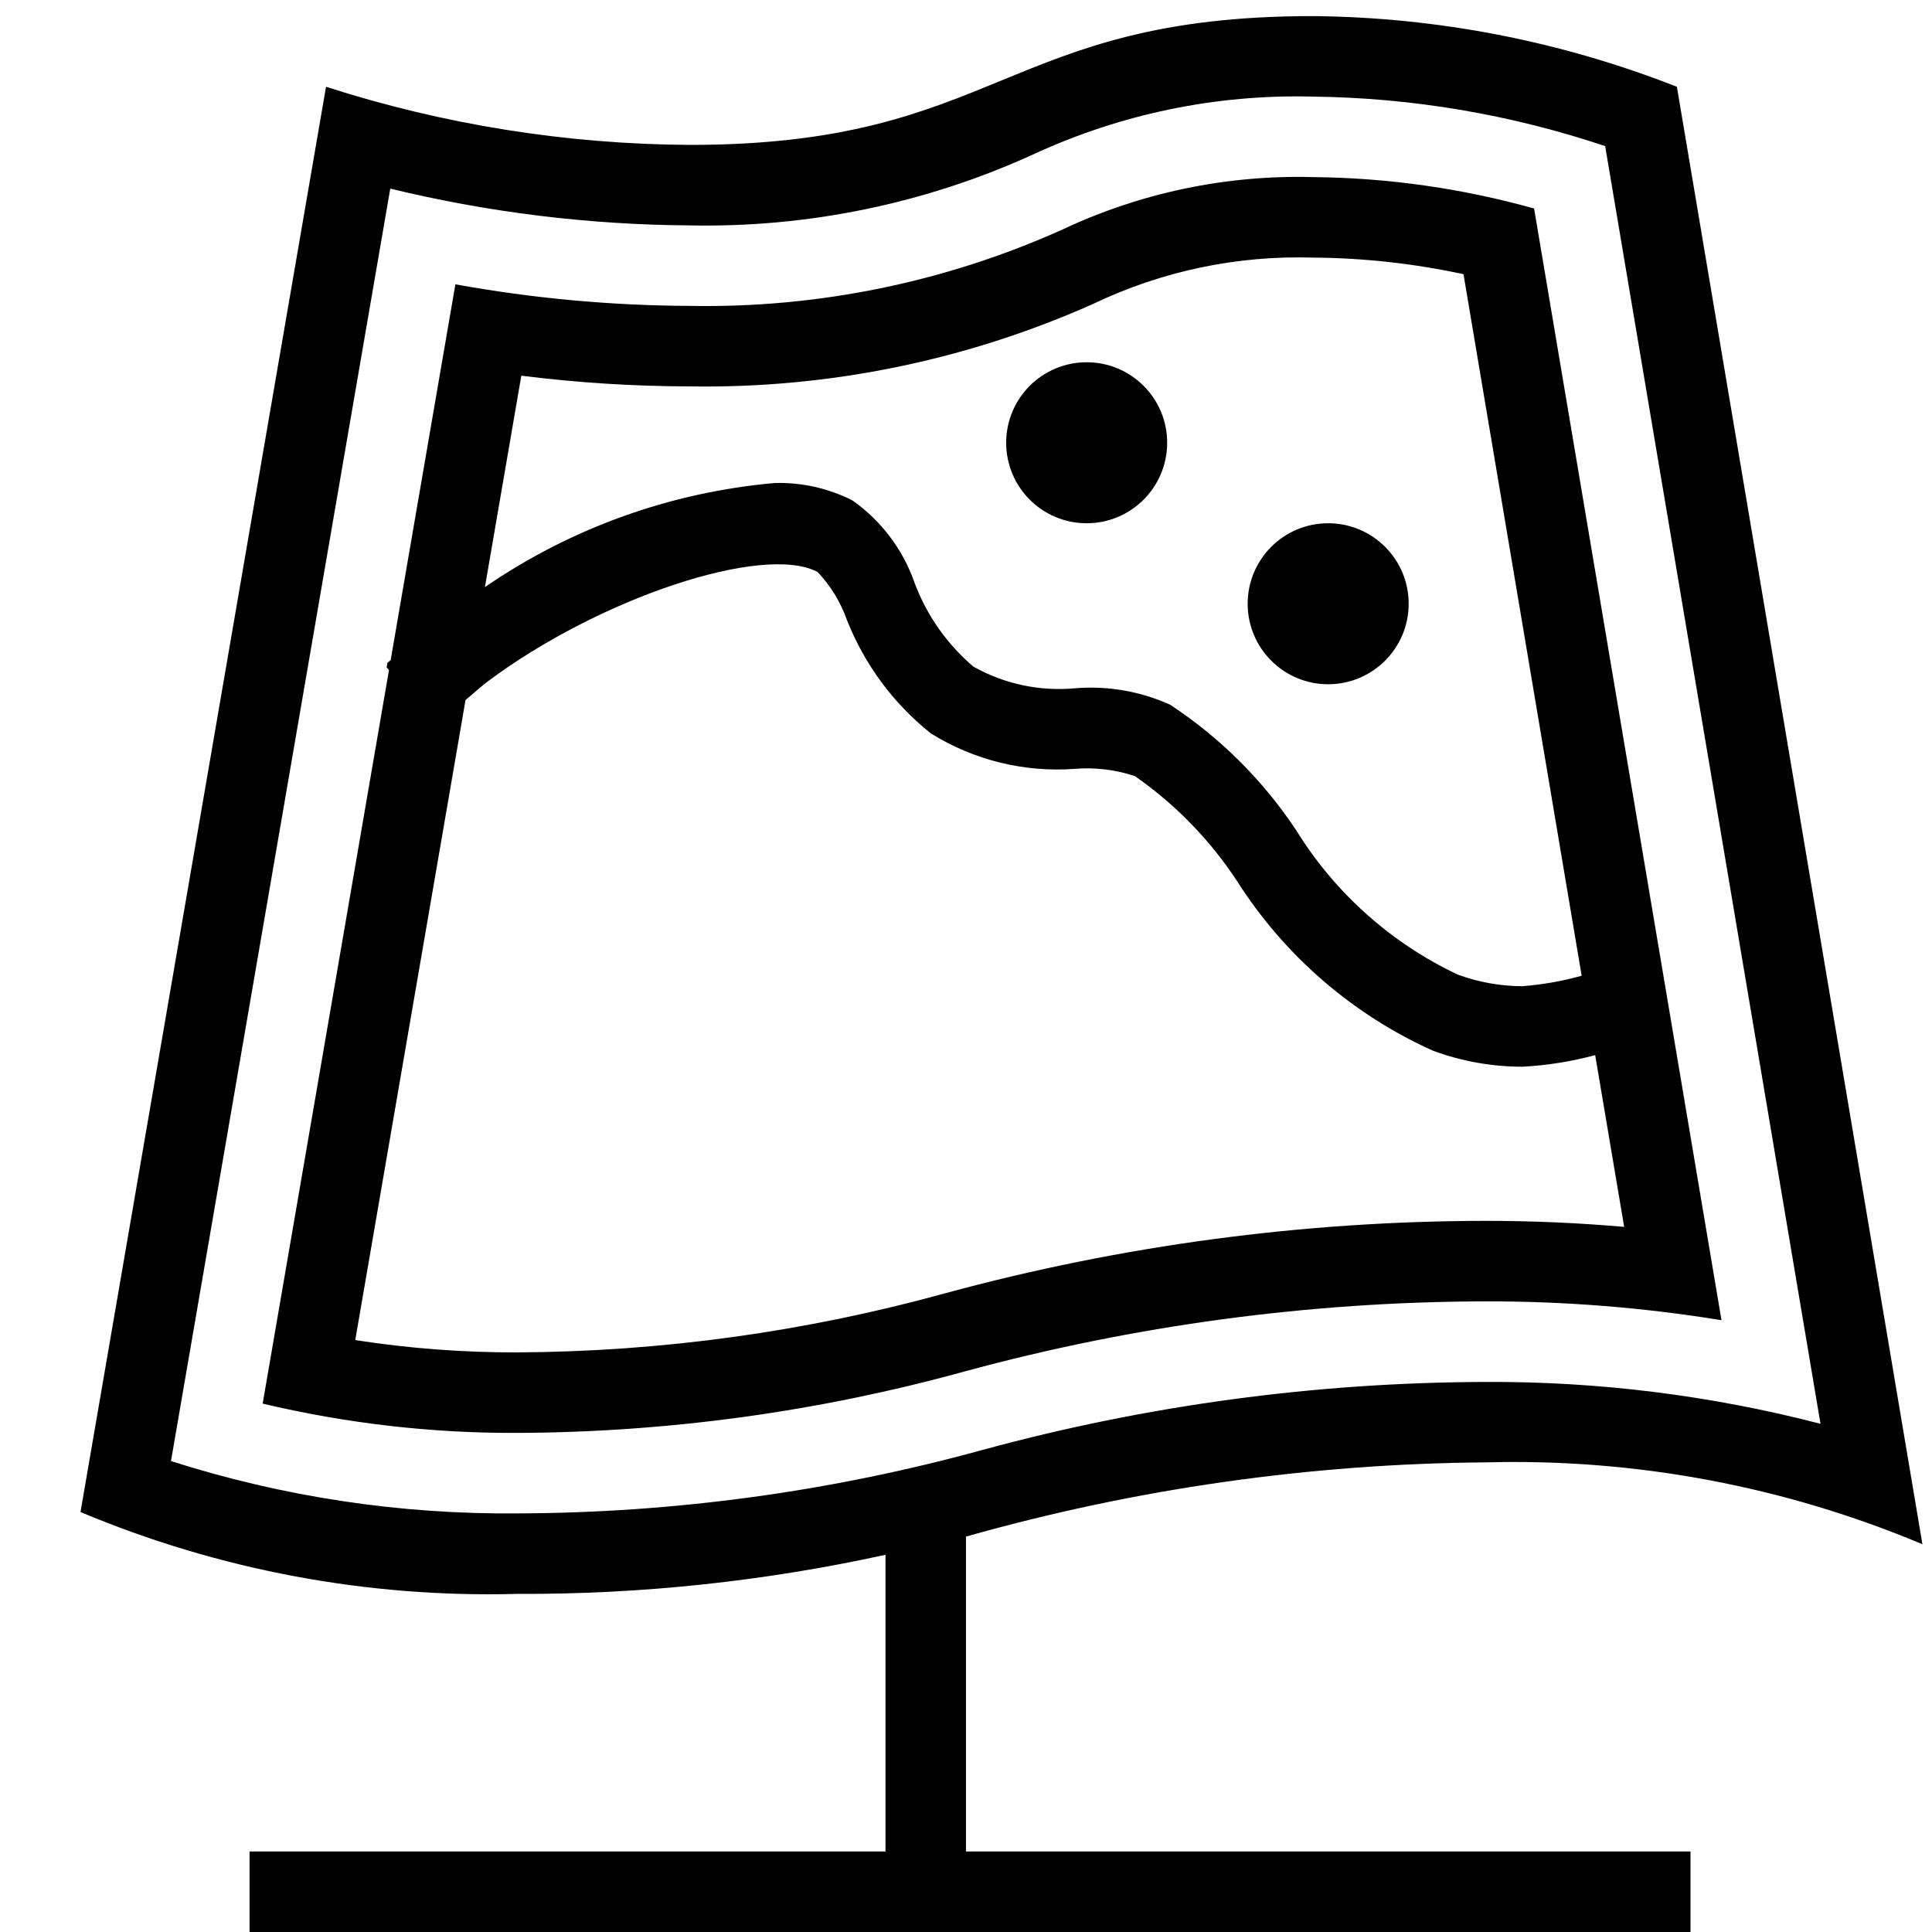
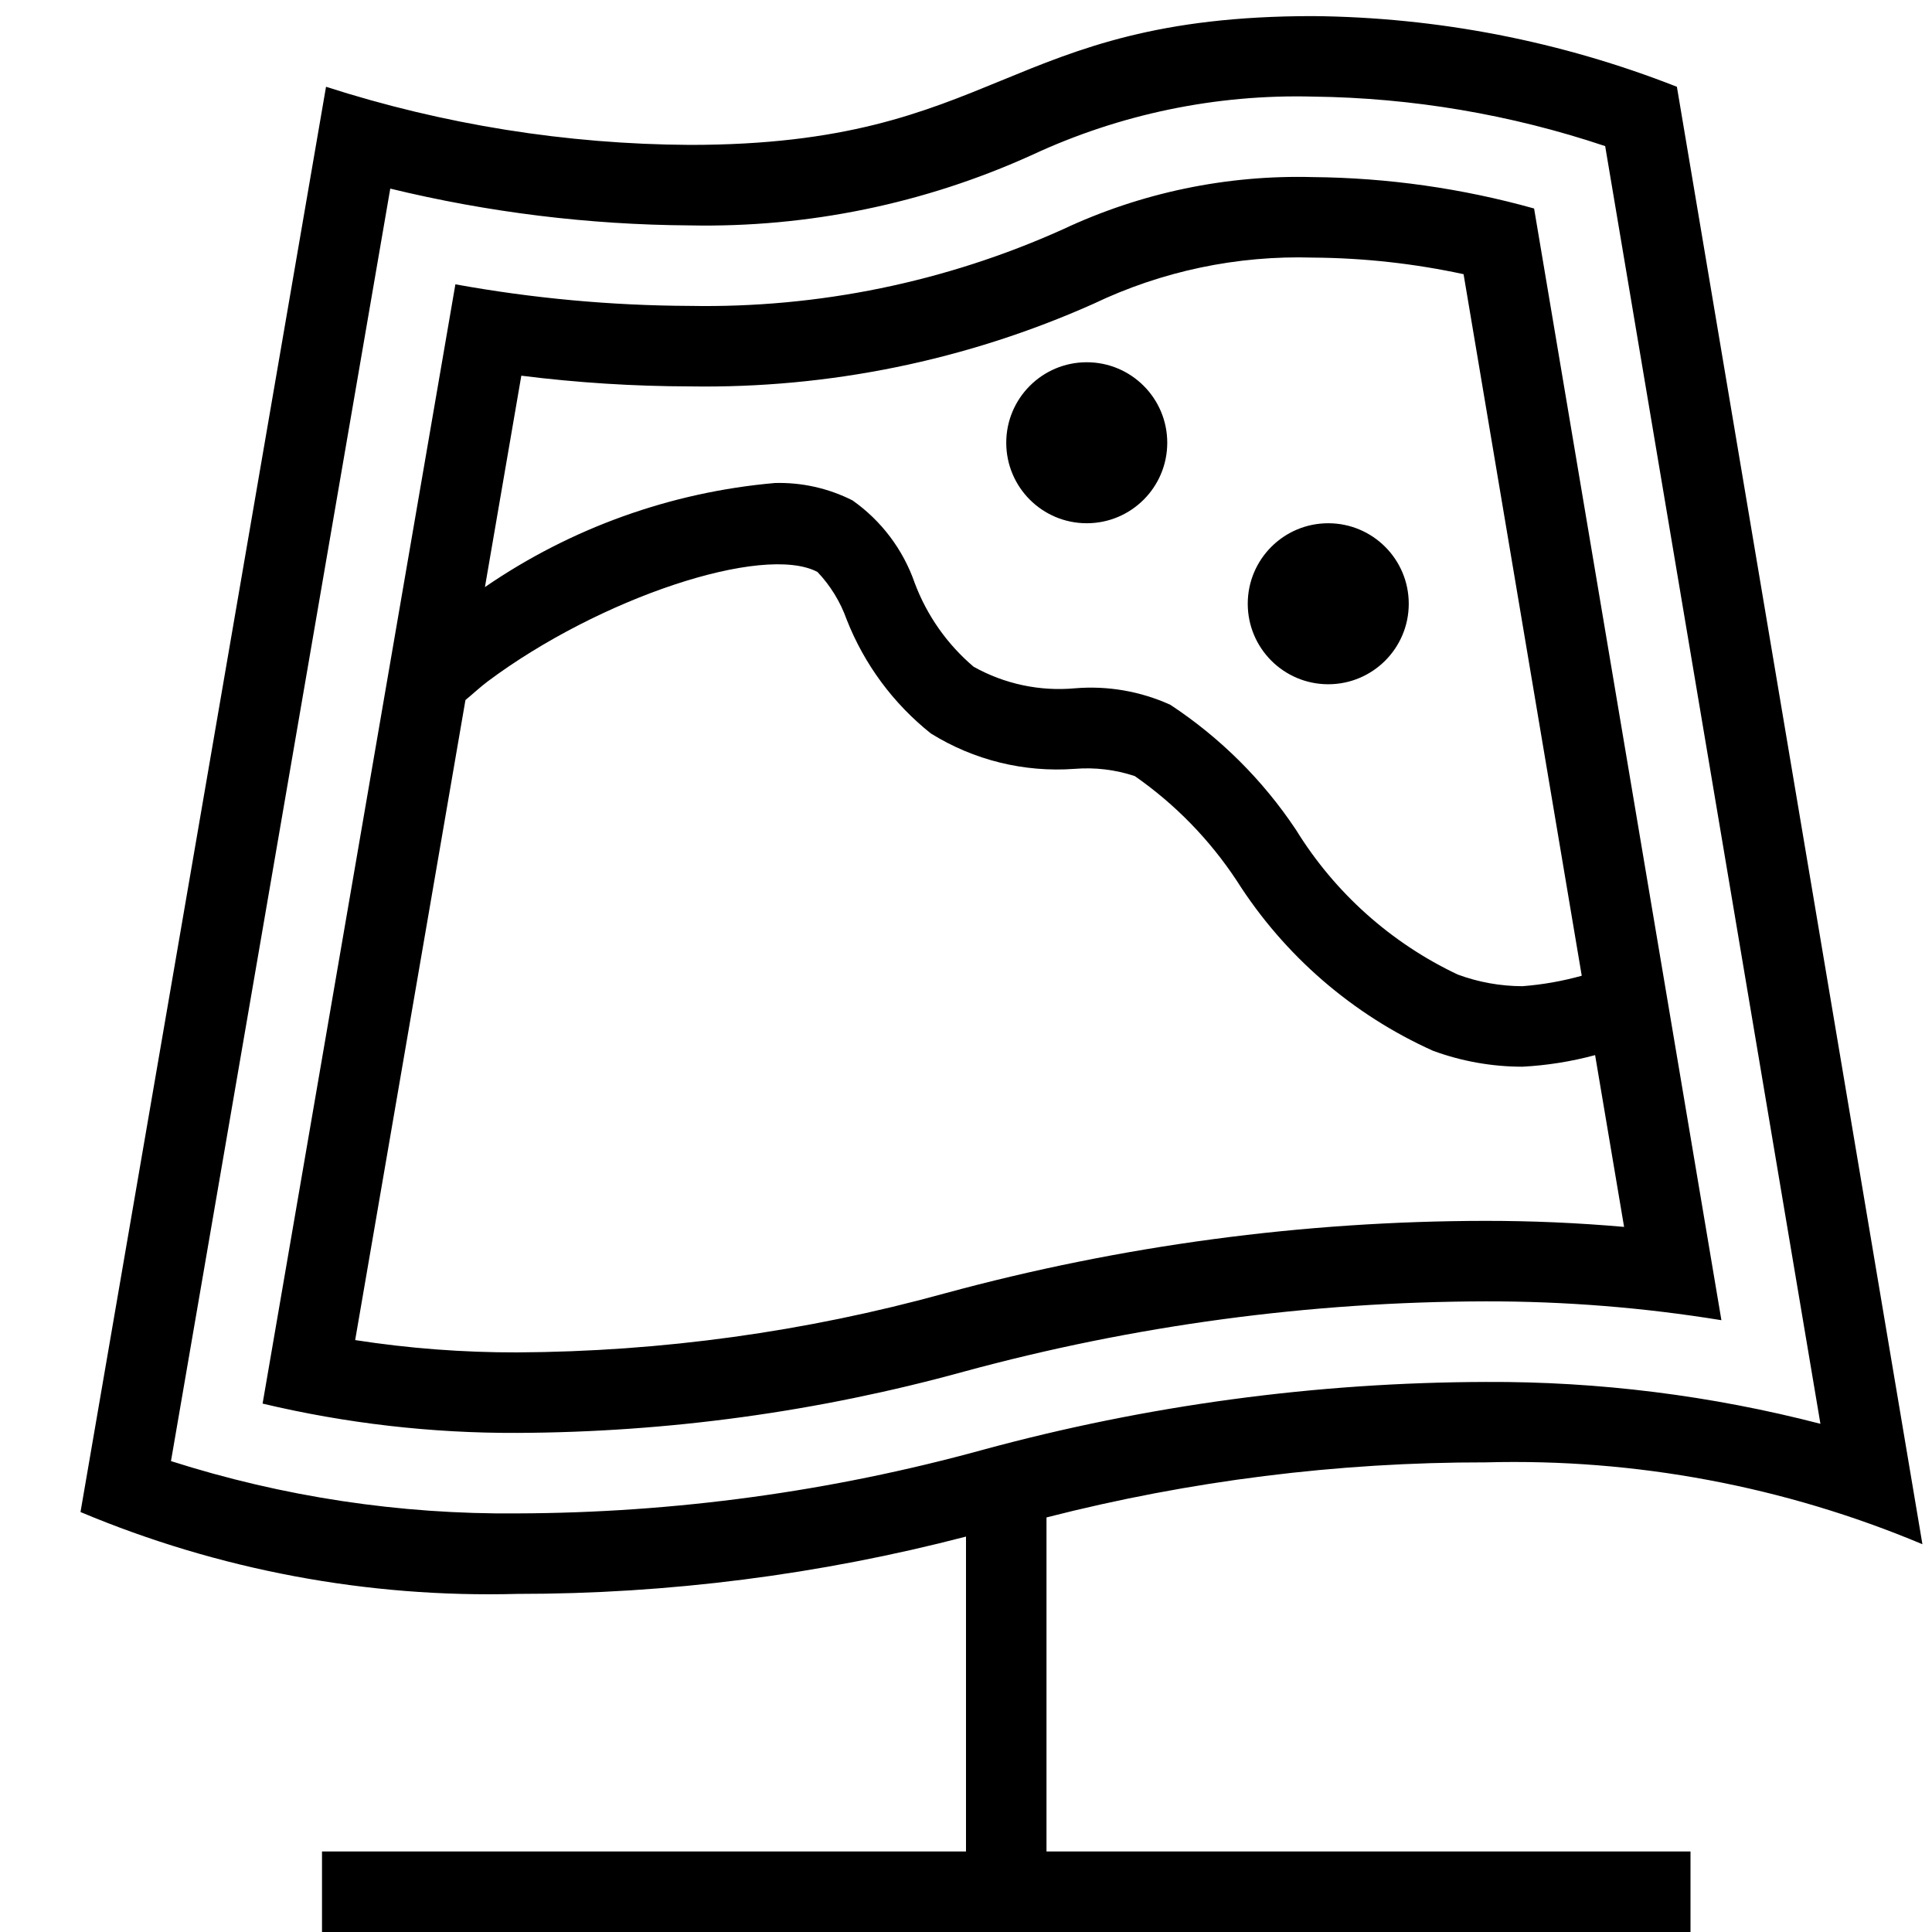
<svg xmlns="http://www.w3.org/2000/svg" viewBox="0 0 24 24">
-   <path d="M1 18.783A13.093 13.093 0 0 0 6.424 19.8 20.936 20.936 0 0 0 11 19.314V23H3.1v1H21v-1h-9v-3.912a24.428 24.428 0 0 1 6.458-.922 13.093 13.093 0 0 1 5.423 1.017l-3.05-18.105A12.674 12.674 0 0 0 16.31.2c-3.848 0-3.892 1.6-7.74 1.6a15.028 15.028 0 0 1-4.52-.722zM8.57 2.8a9.805 9.805 0 0 0 4.25-.875 7.791 7.791 0 0 1 3.49-.725 11.86 11.86 0 0 1 3.63.615l2.675 15.872a16.25 16.25 0 0 0-4.157-.52 24.03 24.03 0 0 0-6.251.844 22.054 22.054 0 0 1-5.783.789 13.727 13.727 0 0 1-4.3-.65L4.848 2.343A16.193 16.193 0 0 0 8.57 2.8zM3.263 17.436a13.436 13.436 0 0 0 3.162.364 21.214 21.214 0 0 0 5.549-.761 24.868 24.868 0 0 1 6.485-.873 18.033 18.033 0 0 1 2.926.234L19.057 2.59a10.555 10.555 0 0 0-2.746-.39 6.87 6.87 0 0 0-3.11.65 10.811 10.811 0 0 1-4.63.95 16.728 16.728 0 0 1-2.914-.268L4.853 8.2l-.04.033-.01.058.029.033zm15.196-2.27a25.713 25.713 0 0 0-6.72.9 20.373 20.373 0 0 1-5.314.734 12.935 12.935 0 0 1-2.012-.153l1.37-7.951c.093-.076.18-.159.276-.231 1.387-1.036 3.423-1.715 4.097-1.36a1.675 1.675 0 0 1 .363.592 3.396 3.396 0 0 0 1.045 1.414 2.967 2.967 0 0 0 1.786.44 1.882 1.882 0 0 1 .748.09 4.812 4.812 0 0 1 1.268 1.302 5.614 5.614 0 0 0 2.436 2.11 3.223 3.223 0 0 0 1.11.198 4.327 4.327 0 0 0 .904-.144l.36 2.134c-.565-.05-1.14-.075-1.717-.075zM8.57 4.8a11.836 11.836 0 0 0 5.01-1.025 5.906 5.906 0 0 1 2.73-.575 9.163 9.163 0 0 1 1.87.206l1.468 8.715a3.83 3.83 0 0 1-.738.13 2.337 2.337 0 0 1-.803-.145 4.739 4.739 0 0 1-2.007-1.795 5.526 5.526 0 0 0-1.563-1.556 2.388 2.388 0 0 0-1.182-.205 2.17 2.17 0 0 1-1.262-.268 2.532 2.532 0 0 1-.73-1.037 2.095 2.095 0 0 0-.774-1.029A2.016 2.016 0 0 0 9.627 6a7.52 7.52 0 0 0-3.603 1.293l.452-2.626a17.065 17.065 0 0 0 2.095.133zm3.929.7a1 1 0 1 1 1 1 1 1 0 0 1-1-1zm3 2a1 1 0 1 1 1 1 1 1 0 0 1-1-1z" />
+   <path d="M21.384 16.4L19.057 2.59a10.555 10.555 0 0 0-2.746-.39 6.87 6.87 0 0 0-3.11.65 10.811 10.811 0 0 1-4.63.95 16.728 16.728 0 0 1-2.914-.268L3.262 17.436a13.436 13.436 0 0 0 3.162.364 21.214 21.214 0 0 0 5.549-.761 24.868 24.868 0 0 1 6.485-.873 18.033 18.033 0 0 1 2.926.234zM8.571 4.8a11.836 11.836 0 0 0 5.01-1.025 5.906 5.906 0 0 1 2.73-.575 9.163 9.163 0 0 1 1.87.206l1.468 8.715a3.83 3.83 0 0 1-.738.13 2.337 2.337 0 0 1-.803-.145 4.739 4.739 0 0 1-2.007-1.795 5.526 5.526 0 0 0-1.563-1.556 2.388 2.388 0 0 0-1.182-.205 2.17 2.17 0 0 1-1.262-.268 2.532 2.532 0 0 1-.73-1.037 2.095 2.095 0 0 0-.774-1.029A2.016 2.016 0 0 0 9.627 6a7.52 7.52 0 0 0-3.603 1.293l.452-2.626a17.065 17.065 0 0 0 2.095.133zm3.168 11.266a20.373 20.373 0 0 1-5.315.734 12.935 12.935 0 0 1-2.012-.153l1.37-7.951c.093-.076.18-.159.276-.231 1.387-1.036 3.423-1.715 4.097-1.36a1.675 1.675 0 0 1 .363.592 3.396 3.396 0 0 0 1.045 1.414 2.967 2.967 0 0 0 1.786.44 1.882 1.882 0 0 1 .748.09 4.812 4.812 0 0 1 1.268 1.302 5.614 5.614 0 0 0 2.436 2.11 3.223 3.223 0 0 0 1.11.198 4.327 4.327 0 0 0 .904-.144l.36 2.134a19.52 19.52 0 0 0-1.718-.075 25.713 25.713 0 0 0-6.718.9zM12.5 5.5a1 1 0 1 1 1 1 1 1 0 0 1-1-1zm3 2a1 1 0 1 1 1 1 1 1 0 0 1-1-1zM13 18.85a21.892 21.892 0 0 1 5.458-.684 13.093 13.093 0 0 1 5.423 1.017l-3.05-18.105A12.674 12.674 0 0 0 16.31.2c-3.848 0-3.892 1.6-7.74 1.6a15.028 15.028 0 0 1-4.52-.722L1 18.783A13.093 13.093 0 0 0 6.424 19.8 22.094 22.094 0 0 0 12 19.088V23H4v1h17v-1h-8zm-10.876-.7L4.848 2.343A16.193 16.193 0 0 0 8.57 2.8a9.805 9.805 0 0 0 4.25-.875 7.791 7.791 0 0 1 3.49-.725 11.86 11.86 0 0 1 3.63.615l2.674 15.872a16.25 16.25 0 0 0-4.157-.52 24.03 24.03 0 0 0-6.251.844 22.054 22.054 0 0 1-5.783.789 13.727 13.727 0 0 1-4.3-.65z" />
  <path fill="none" d="M0 0h24v24H0z" />
</svg>
